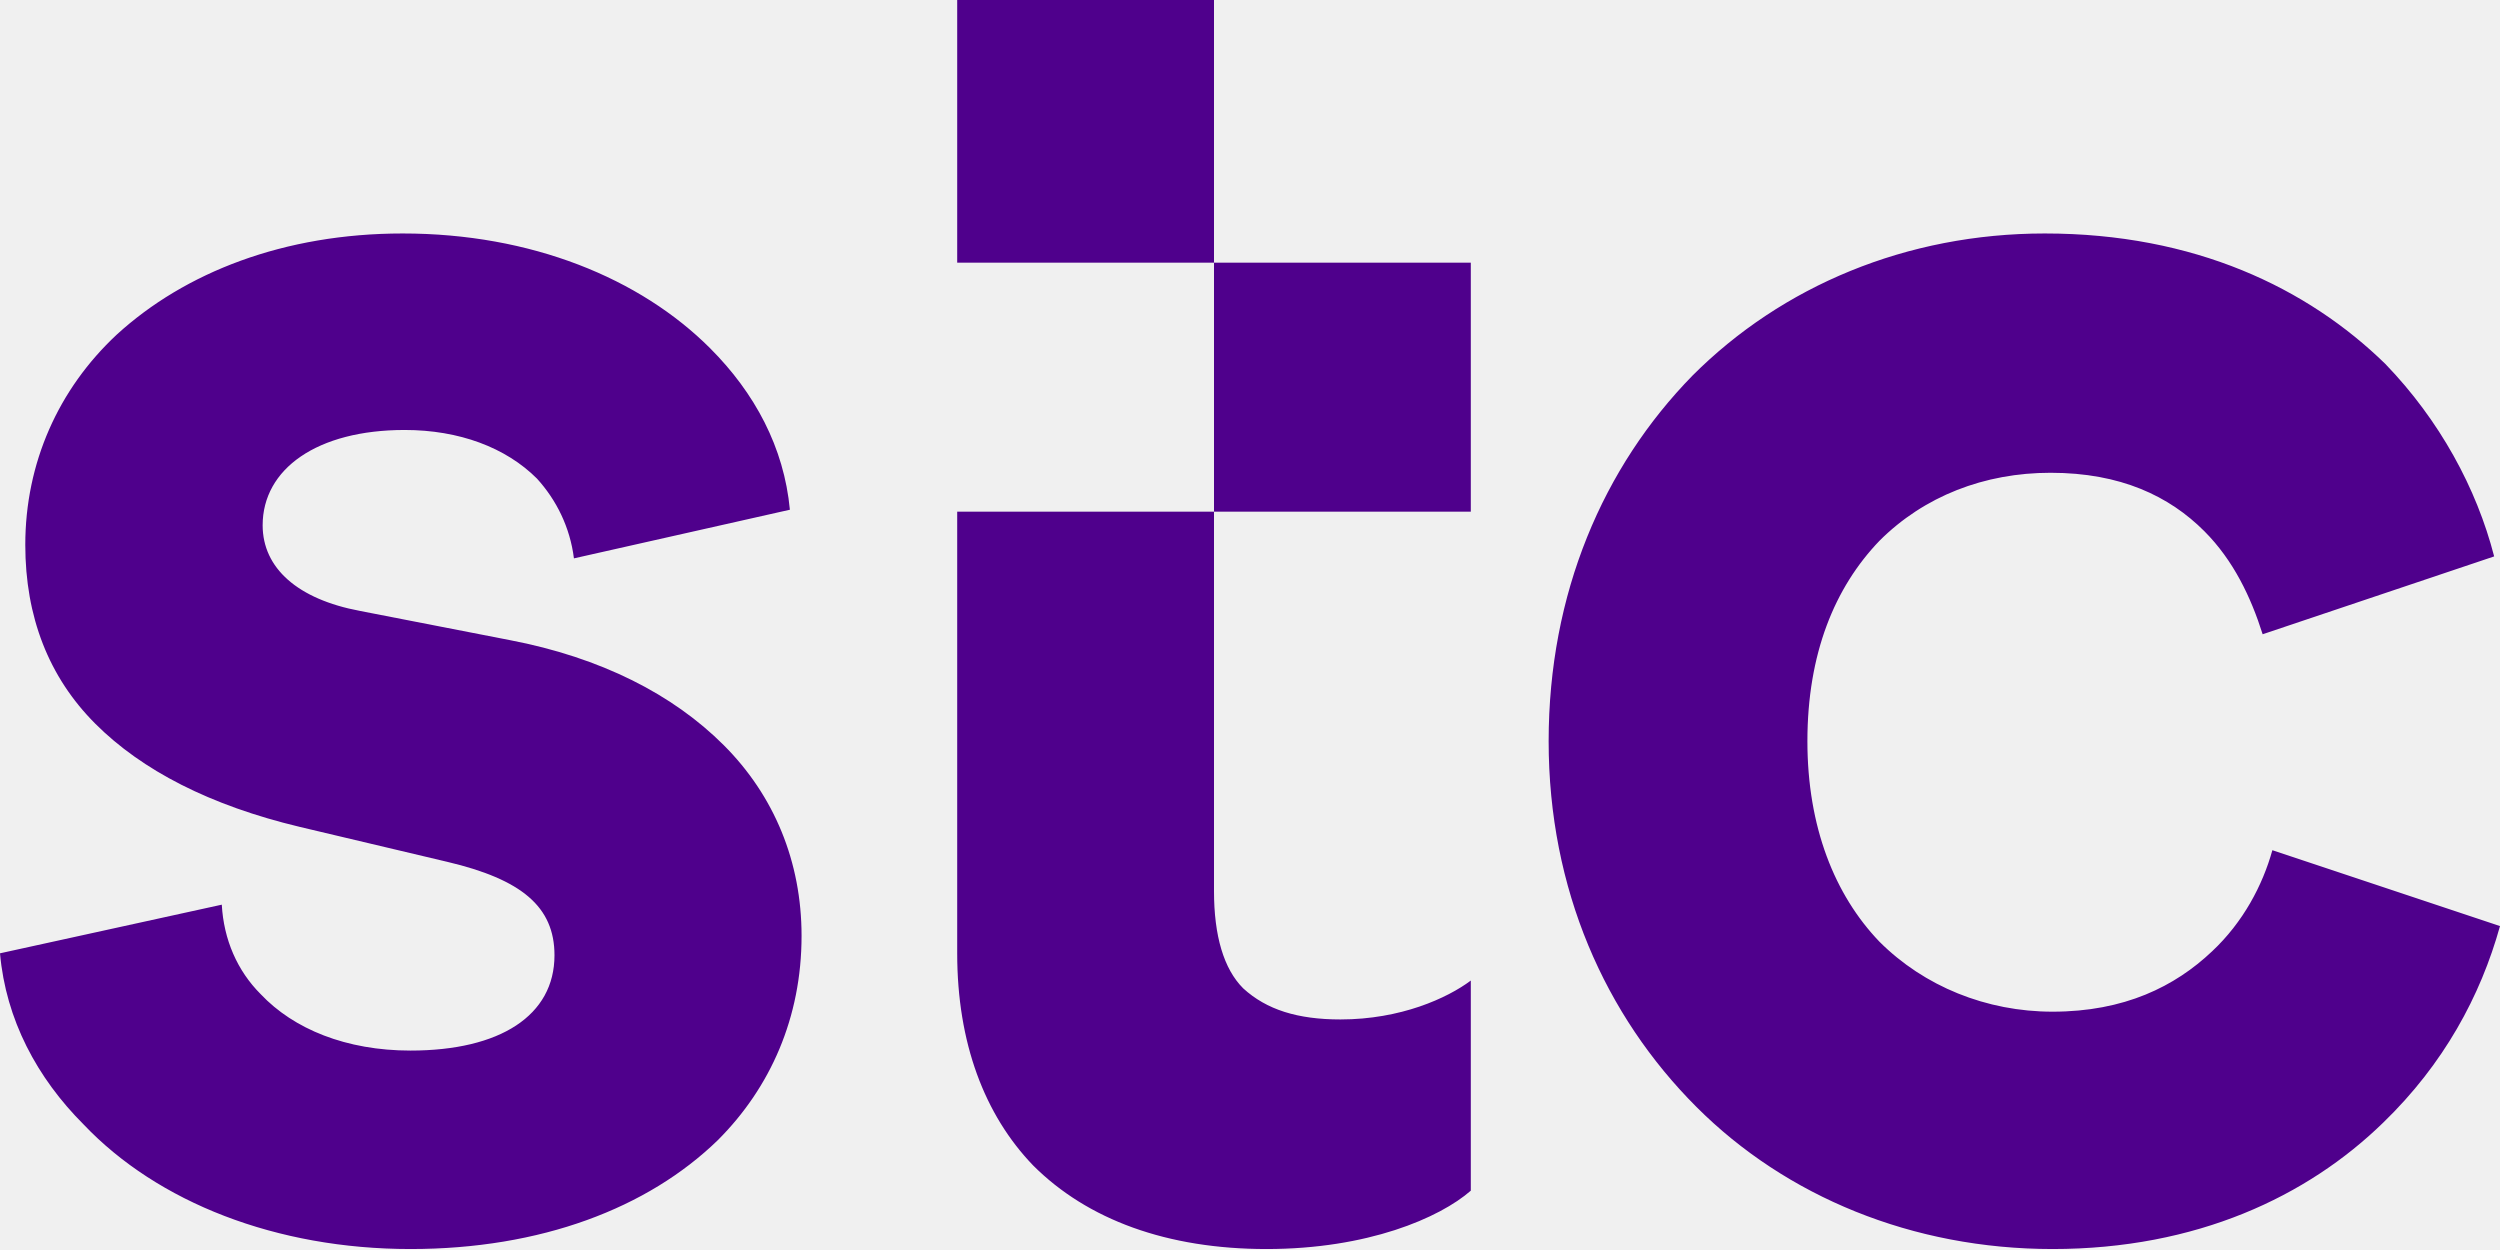
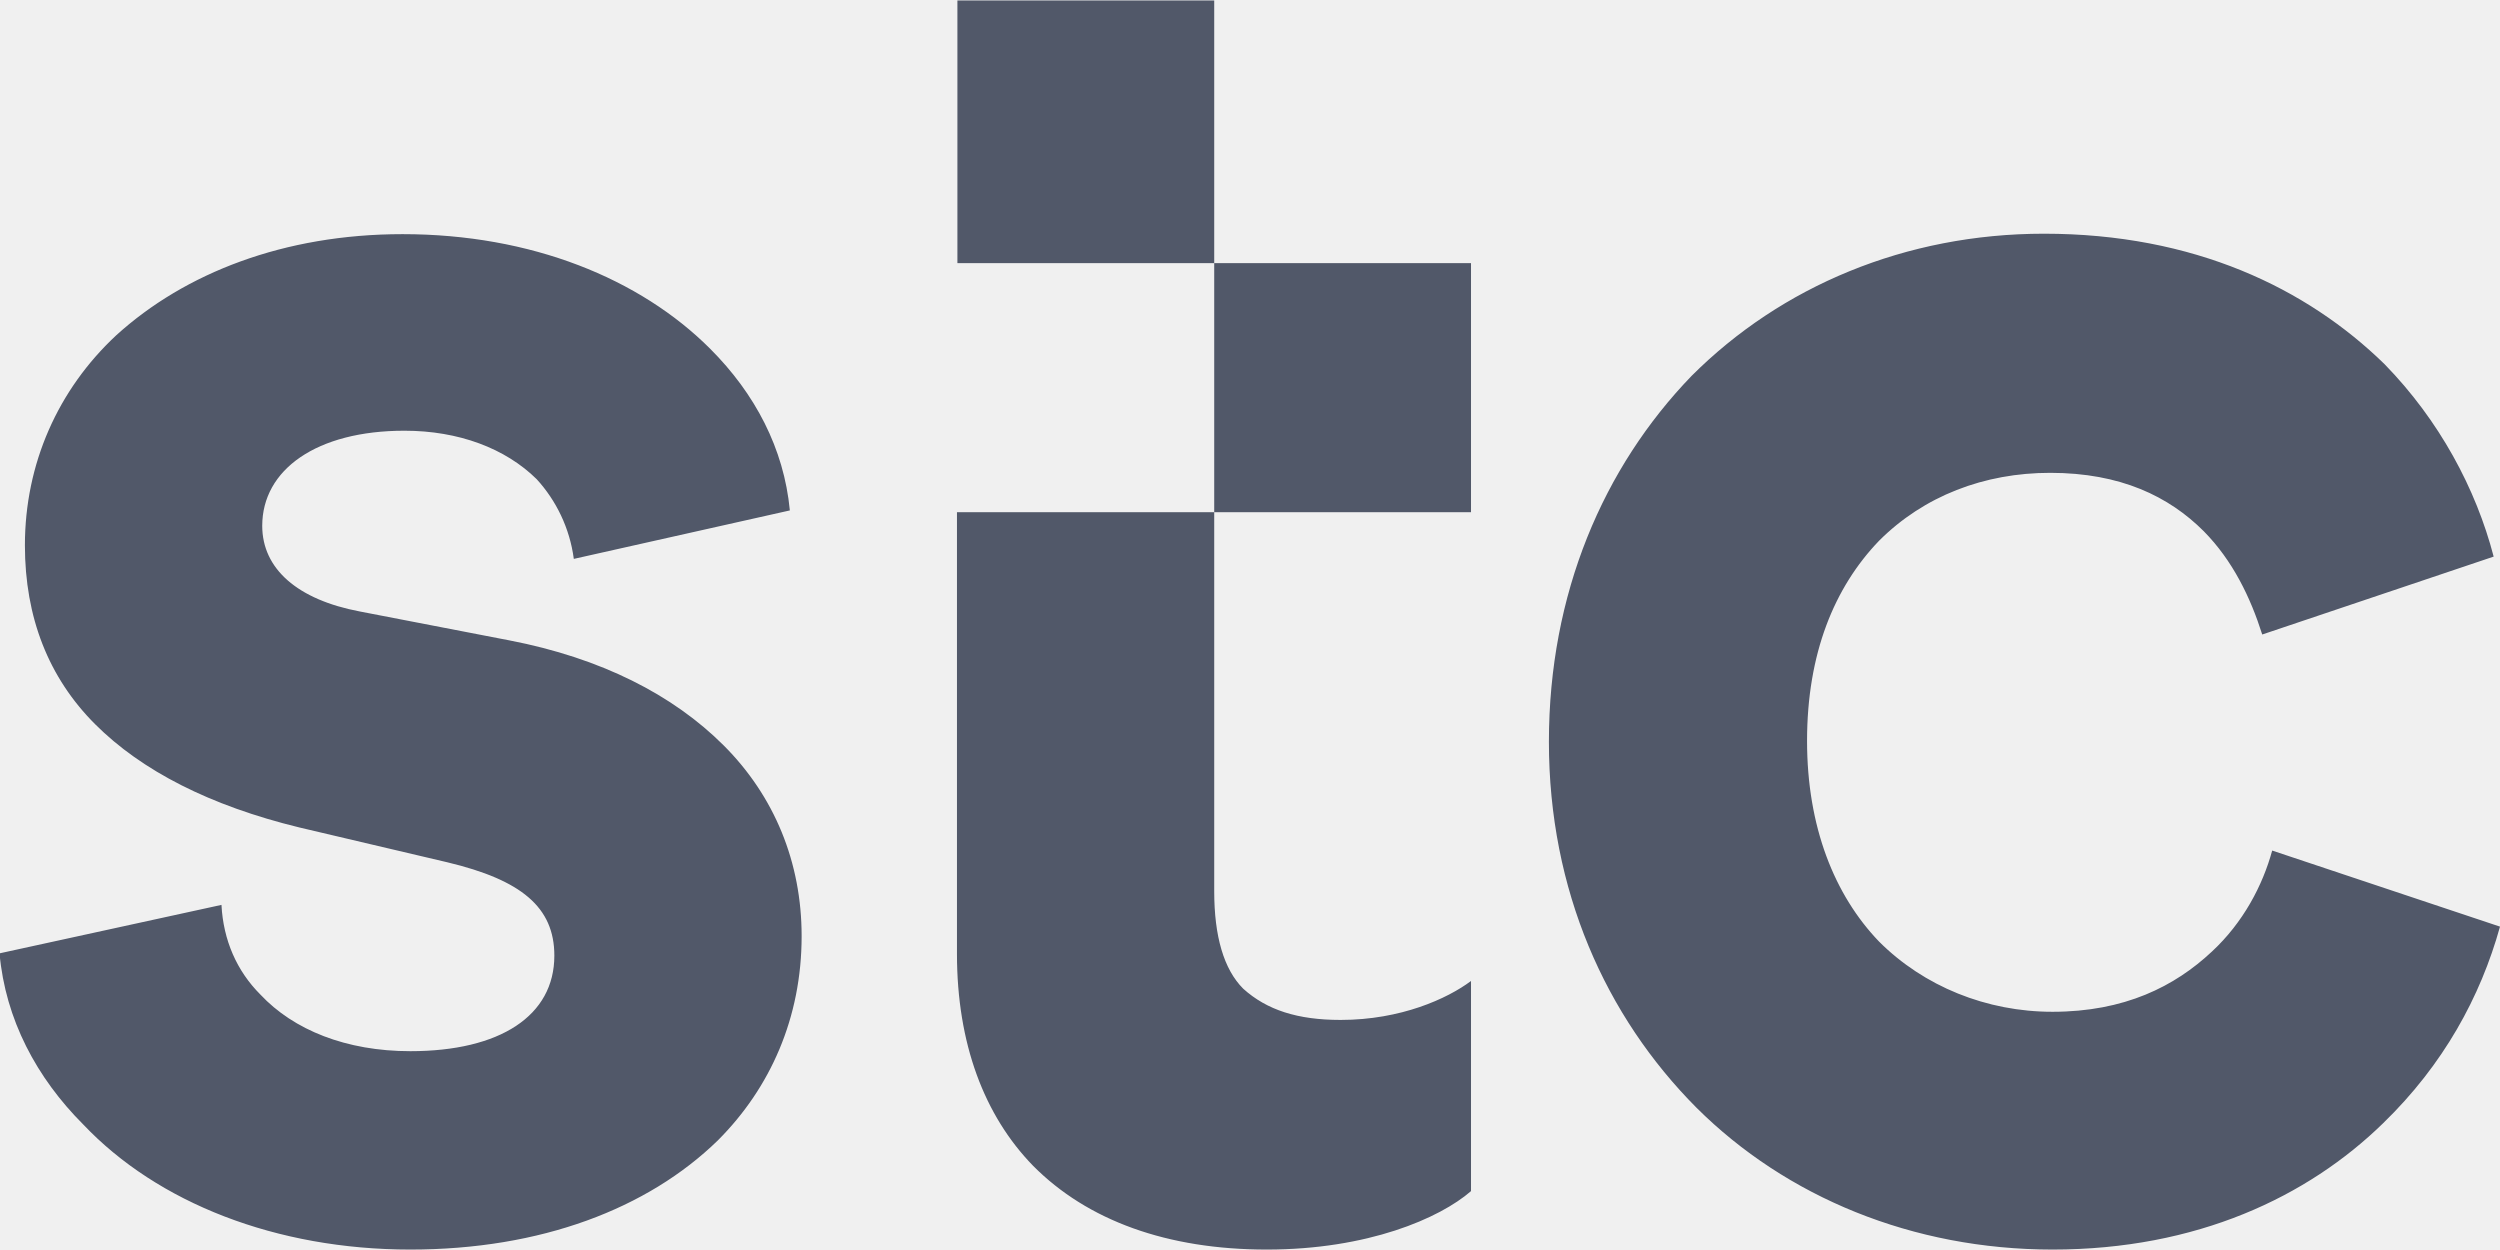
- <svg xmlns="http://www.w3.org/2000/svg" viewBox="0 0 1000 499.614" version="1.1" id="svg10" width="1000" height="499.614">
-   <defs id="defs14" />
-   <path id="path885" style="fill:#4f008c;fill-rule:nonzero;stroke:none;stroke-width:2.503" d="M 382.879 0 L 382.879 105.059 L 485.6 105.059 L 485.6 0 L 382.879 0 z M 485.6 105.059 L 485.6 204.672 L 588.322 204.672 L 588.322 105.059 L 485.6 105.059 z M 485.6 204.672 L 382.879 204.672 L 382.879 381.324 C 382.879 417.121 393.776 445.921 413.225 466.15 C 435.017 487.944 466.925 499.613 506.613 499.613 C 547.083 499.613 575.871 487.164 588.322 476.268 L 588.322 392.221 C 578.988 399.227 560.312 407.779 536.184 407.779 C 519.063 407.779 506.612 403.89 497.27 395.33 C 489.49 387.55 485.6 374.326 485.6 356.424 L 485.6 204.672 z M 161.086 93.389 C 113.618 93.389 73.93 108.948 46.693 133.85 C 23.346 155.642 10.115 185.214 10.115 217.904 C 10.115 246.695 19.458 270.822 38.135 289.498 C 56.811 308.175 84.047 322.179 119.844 330.74 L 178.988 344.754 C 208.562 351.752 221.793 362.648 221.793 382.105 C 221.793 406.226 200.001 420.23 164.203 420.23 C 138.52 420.23 117.508 411.678 104.277 397.664 C 94.943 388.331 89.49 375.88 88.717 361.867 L 0 381.324 C 2.336 407.78 14.786 431.135 33.463 449.803 C 63.035 480.938 110.503 499.613 164.203 499.613 C 216.341 499.613 259.144 483.274 287.154 456.037 C 308.175 435.018 320.625 407.006 320.625 374.326 C 320.625 344.753 309.729 318.289 289.49 298.059 C 269.261 277.82 240.461 263.035 203.891 256.037 L 143.965 244.359 C 119.064 239.688 105.059 227.238 105.059 210.115 C 105.059 187.55 126.841 171.99 161.867 171.99 C 183.651 171.99 202.336 178.989 214.787 191.439 C 222.567 199.999 228.009 210.897 229.572 223.348 L 315.953 203.891 C 313.618 178.989 301.941 157.205 284.047 139.301 C 256.028 111.282 212.45 93.389 161.086 93.389 z M 817.895 93.389 C 762.649 93.389 712.837 114.399 677.039 150.197 C 641.241 186.777 619.457 237.351 619.457 296.496 C 619.457 355.641 642.024 406.226 678.604 442.805 C 714.392 478.603 764.983 499.613 821.012 499.613 C 878.602 499.613 922.962 478.603 953.307 449.031 C 977.435 425.684 992.22 398.446 1000 370.428 L 908.947 340.082 C 905.057 354.086 897.278 368.874 884.818 380.543 C 870.032 394.557 849.802 404.672 821.012 404.672 C 794.555 404.672 769.648 394.557 751.752 376.654 C 733.849 357.977 722.961 330.739 722.961 296.496 C 722.961 261.48 733.849 235.017 751.752 216.35 C 769.648 198.446 793.775 189.111 820.23 189.111 C 848.249 189.111 867.707 198.445 881.711 212.451 C 893.389 224.129 900.387 238.915 905.059 253.701 L 997.664 222.566 C 990.658 195.33 975.873 168.091 954.088 145.525 C 922.961 115.18 877.821 93.389 817.895 93.389 z " />
+ <svg xmlns="http://www.w3.org/2000/svg" width="112" height="56" viewBox="0 0 112 56" fill="none">
+   <g clip-path="url(#clip0_1031_5726)">
+     <path d="M18.382 55.98C24.226 55.98 29.014 54.154 32.159 51.09C34.513 48.736 35.913 45.592 35.913 41.939C35.913 38.632 34.695 35.67 32.423 33.397C30.151 31.125 26.924 29.481 22.826 28.69L16.11 27.392C13.33 26.864 11.748 25.484 11.748 23.557C11.748 21.041 14.182 19.296 18.119 19.296C20.553 19.296 22.643 20.087 24.043 21.467C24.916 22.421 25.524 23.658 25.707 25.038L35.385 22.867C35.121 20.087 33.823 17.632 31.814 15.623C28.669 12.479 23.8 10.49 18.038 10.49C12.722 10.49 8.278 12.235 5.214 15.015C2.597 17.45 1.116 20.777 1.116 24.429C1.116 27.655 2.171 30.354 4.261 32.444C6.351 34.534 9.414 36.096 13.411 37.07L20.046 38.632C23.353 39.423 24.835 40.641 24.835 42.812C24.835 45.51 22.4 47.093 18.382 47.093C15.501 47.093 13.148 46.139 11.666 44.557C10.611 43.502 10.003 42.122 9.922 40.539L-0.021 42.71C0.243 45.673 1.643 48.29 3.733 50.38C7.061 53.89 12.377 55.98 18.382 55.98ZM91.953 55.98C98.406 55.98 103.377 53.626 106.765 50.319C109.464 47.702 111.127 44.658 112 41.513L101.794 38.105C101.368 39.667 100.495 41.331 99.095 42.629C97.432 44.191 95.18 45.328 91.953 45.328C88.991 45.328 86.191 44.191 84.182 42.183C82.174 40.093 80.956 37.029 80.956 33.194C80.956 29.279 82.174 26.316 84.182 24.226C86.191 22.218 88.89 21.183 91.852 21.183C94.997 21.183 97.168 22.238 98.73 23.8C100.029 25.119 100.82 26.762 101.348 28.426L111.716 24.936C110.924 21.893 109.281 18.829 106.826 16.313C103.336 12.905 98.284 10.47 91.568 10.47C85.379 10.47 79.8 12.823 75.782 16.841C71.826 20.939 69.391 26.6 69.391 33.235C69.391 39.87 71.927 45.531 76.006 49.629C80.023 53.626 85.684 55.98 91.953 55.98ZM56.751 55.98C61.275 55.98 64.501 54.58 65.901 53.362V43.948C64.846 44.739 62.756 45.693 60.058 45.693C58.13 45.693 56.751 45.247 55.695 44.293C54.823 43.42 54.397 41.939 54.397 39.931V0.021H42.892V11.789H65.901V22.948H42.872V42.731C42.872 46.748 44.09 49.974 46.281 52.226C48.716 54.681 52.287 55.98 56.751 55.98Z" fill="#0E1730" fill-opacity="0.7" />
+   </g>
+   <defs>
+     <clipPath id="clip0_1031_5726">
+       <rect width="112" height="56" fill="white" />
+     </clipPath>
+   </defs>
</svg>
